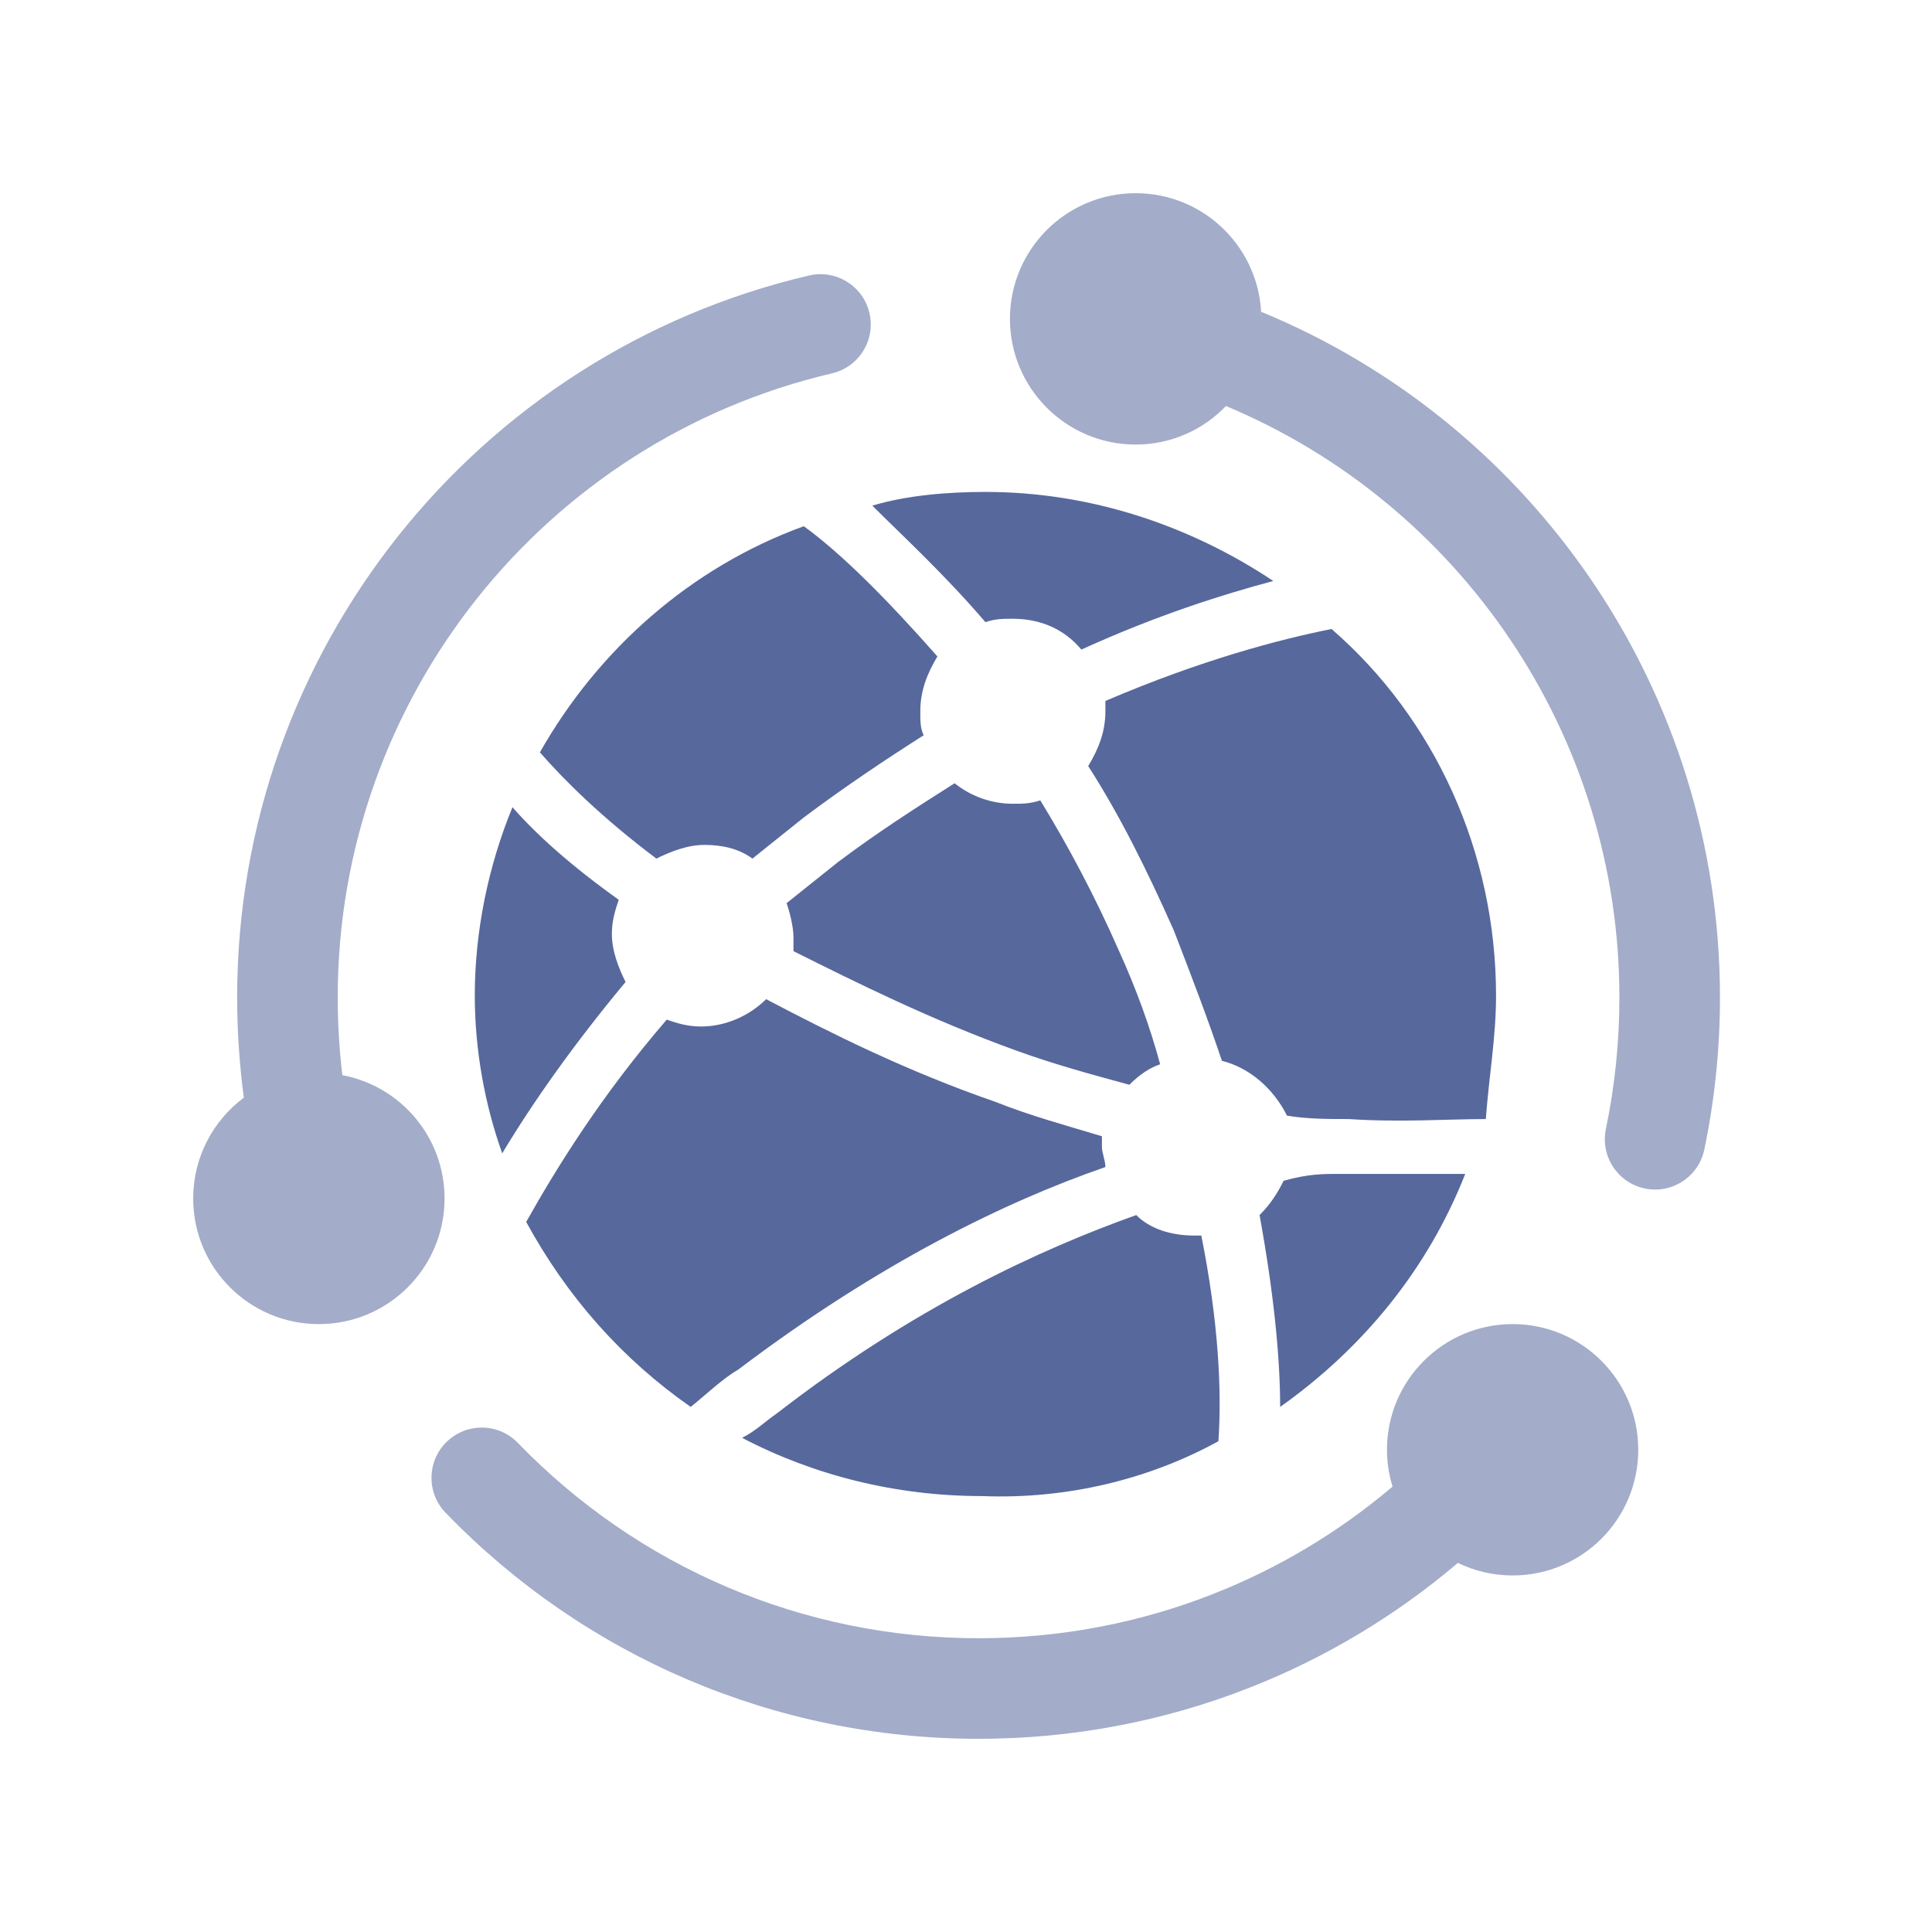
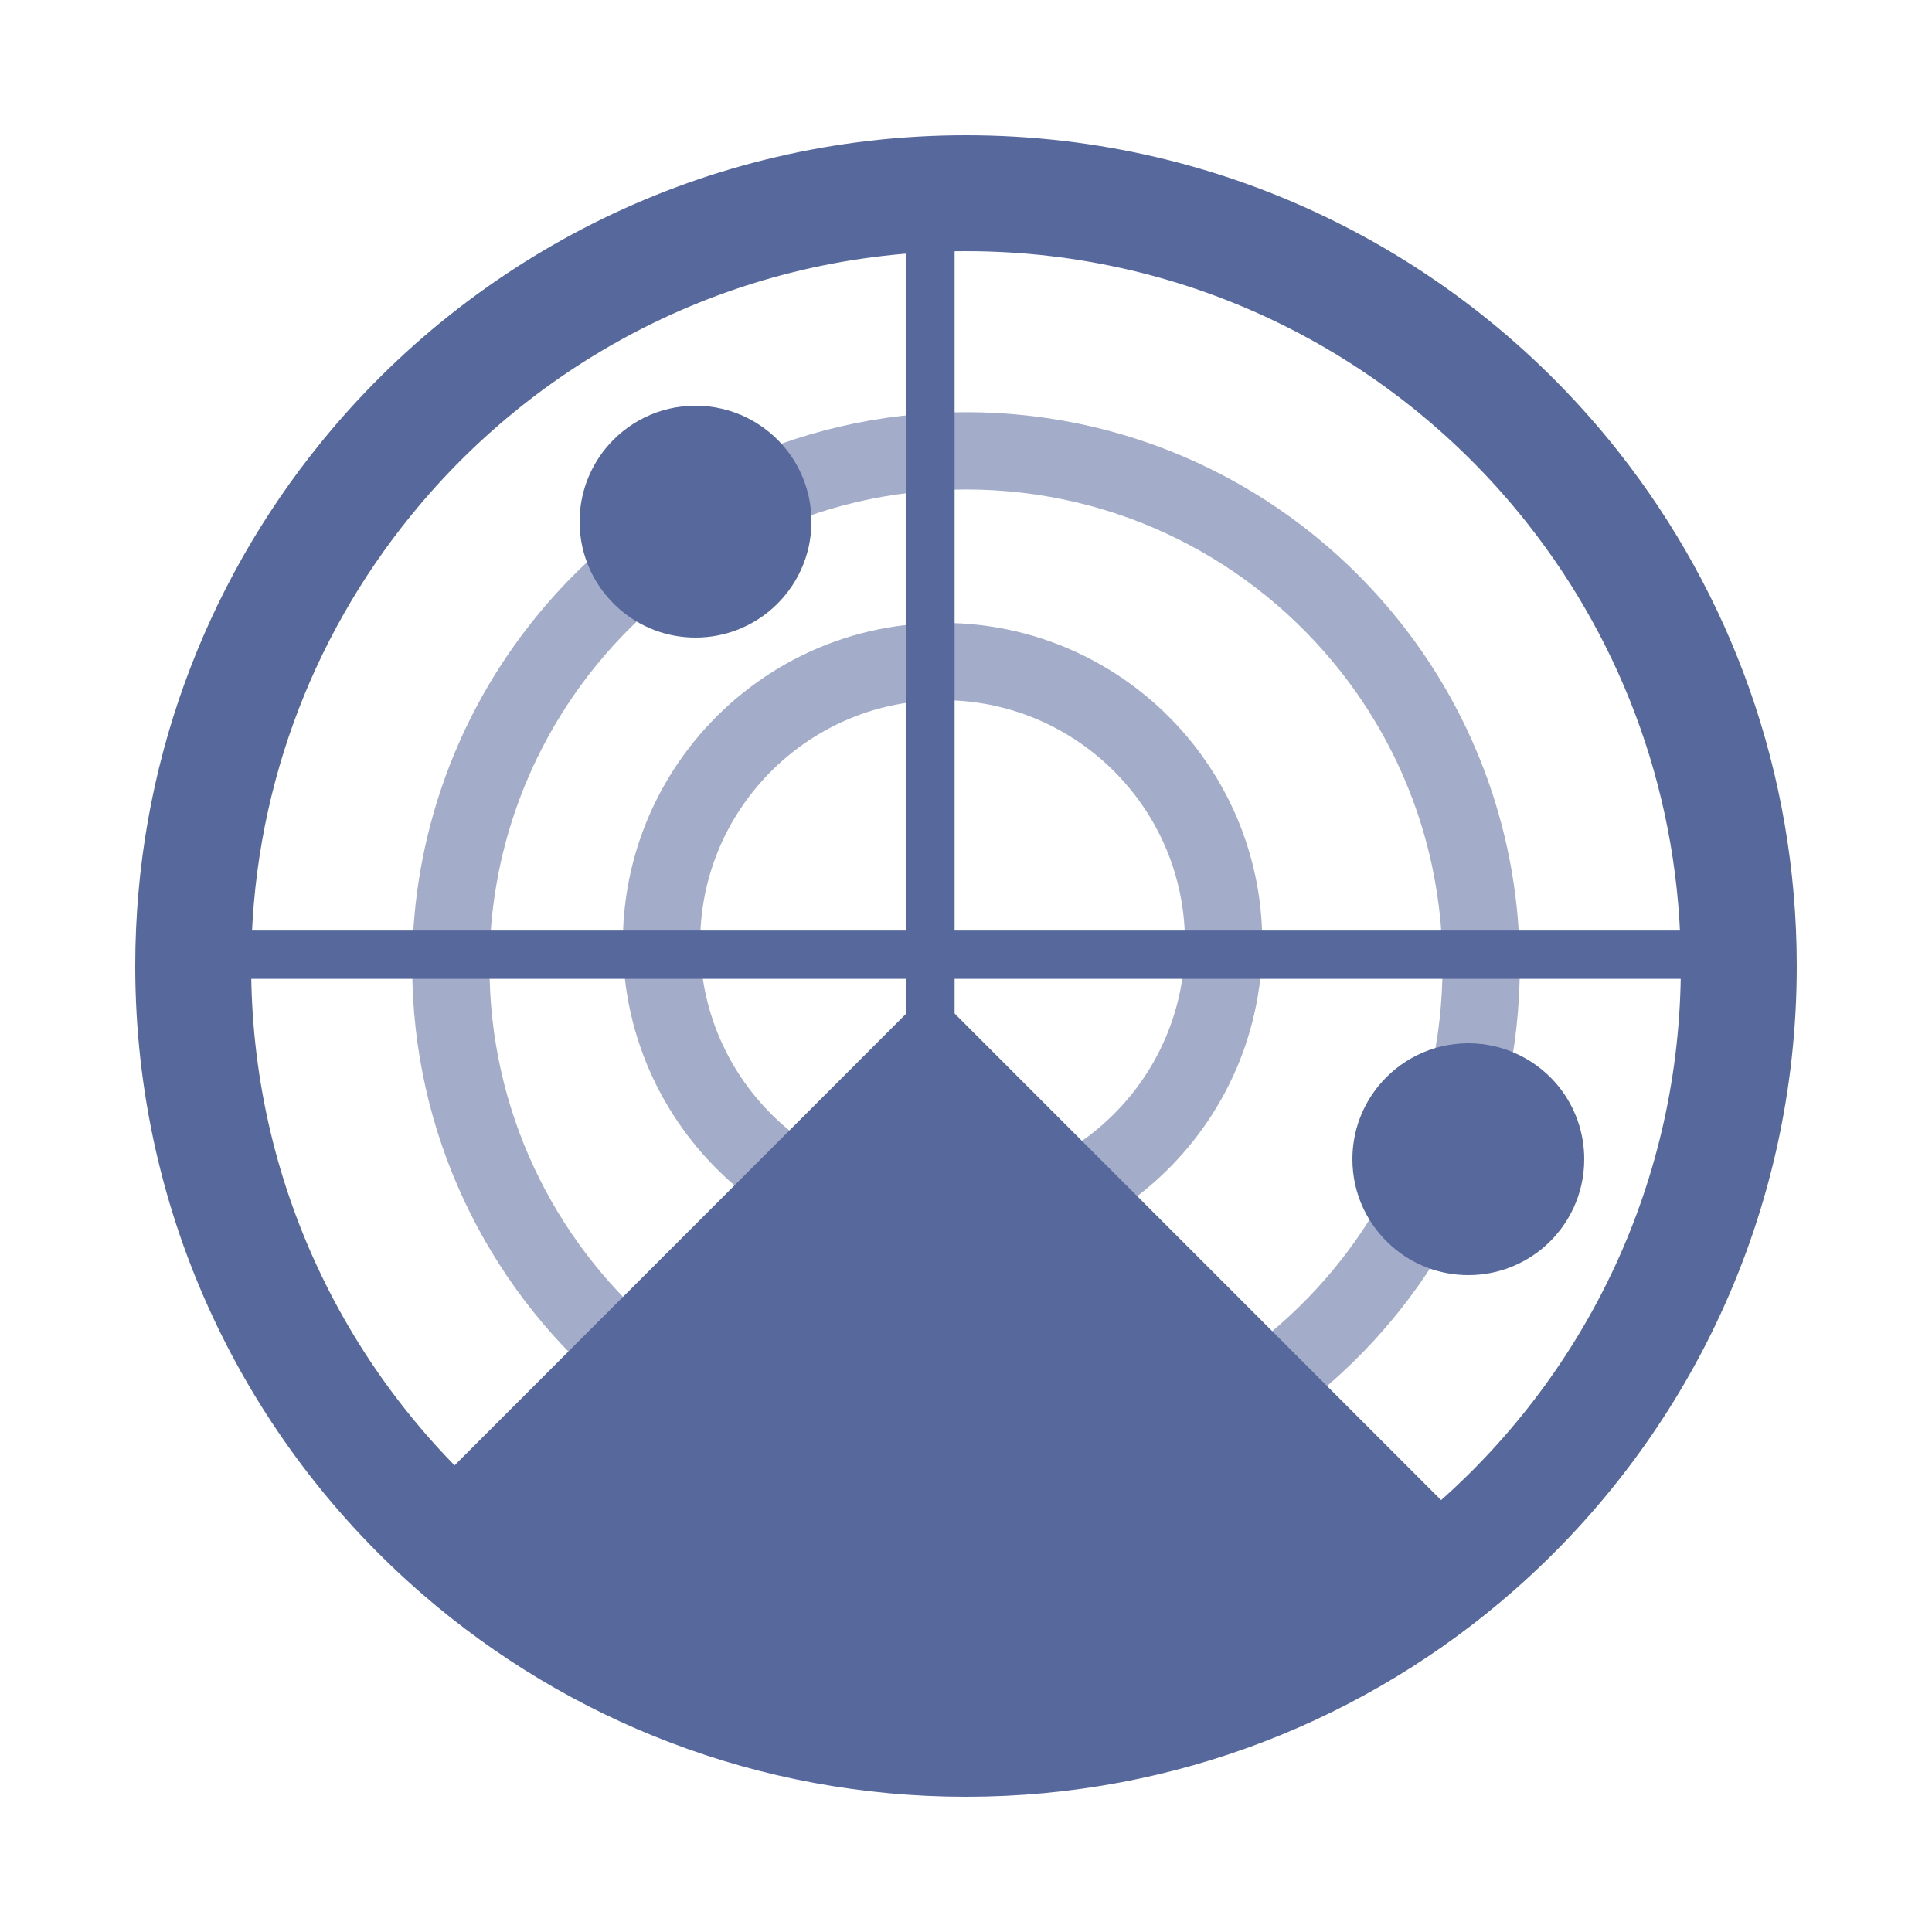
<svg xmlns="http://www.w3.org/2000/svg" width="20px" height="20px" viewBox="0 0 20 20" version="1.1">
  <g id="active-monitor-second-menu" stroke="none" stroke-width="1" fill="none" fill-rule="evenodd">
-     <g id="编组-2">
+     <g>
      <rect id="矩形" x="0" y="0" width="20" height="20" />
-       <g id="编组-33" transform="translate(2, 2)" fill="#57689C">
-         <path d="M13.659,11.707 C14.377,11.707 14.959,12.29 14.959,13.008 C14.959,13.727 14.377,14.309 13.659,14.309 C13.455,14.309 13.263,14.262 13.092,14.179 C12.452,14.723 11.724,15.161 10.935,15.471 C10.049,15.819 9.102,16 8.13,16 C6.022,16 4.049,15.146 2.613,13.66 C2.413,13.454 2.419,13.124 2.625,12.925 C2.832,12.725 3.161,12.73 3.361,12.937 C4.603,14.221 6.307,14.959 8.13,14.959 C8.971,14.959 9.79,14.803 10.555,14.502 C11.234,14.236 11.863,13.858 12.416,13.389 C12.378,13.269 12.358,13.141 12.358,13.008 C12.358,12.29 12.94,11.707 13.659,11.707 Z M7,1.24 C7.066,1.52 6.892,1.8 6.612,1.865 C3.637,2.562 1.496,5.227 1.496,8.325 C1.496,8.596 1.512,8.864 1.544,9.13 C2.148,9.244 2.602,9.772 2.602,10.407 C2.602,11.125 2.019,11.707 1.301,11.707 C0.582,11.707 0,11.125 0,10.407 C0,9.979 0.206,9.601 0.524,9.363 C0.479,9.021 0.455,8.675 0.455,8.325 C0.455,4.741 2.931,1.658 6.375,0.852 C6.655,0.787 6.935,0.96 7,1.24 Z M9.756,0 C10.475,0 11.057,0.582 11.057,1.301 L11.054,1.227 C13.874,2.387 15.805,5.161 15.805,8.325 C15.805,8.859 15.75,9.386 15.643,9.9 C15.584,10.181 15.309,10.362 15.027,10.303 C14.746,10.244 14.566,9.969 14.624,9.688 C14.717,9.243 14.764,8.787 14.764,8.325 C14.764,5.602 13.11,3.214 10.691,2.203 C10.456,2.449 10.124,2.602 9.756,2.602 C9.038,2.602 8.455,2.019 8.455,1.301 C8.455,0.582 9.038,0 9.756,0 Z" id="形状结合" opacity="0.55" />
-         <g id="webx-Web应用托管服务器" transform="translate(2.915004, 3.092387)">
-           <path d="M0.39,3.264 C0.142,3.867 0,4.541 0,5.215 C0,5.783 0.106,6.35 0.284,6.847 C0.603,6.315 1.029,5.712 1.561,5.073 C1.49,4.931 1.419,4.754 1.419,4.576 C1.419,4.435 1.455,4.328 1.49,4.222 C0.993,3.867 0.639,3.548 0.39,3.264 L0.39,3.264 Z M2.235,9.472 C2.412,9.33 2.554,9.188 2.732,9.082 C4.186,7.982 5.499,7.344 6.528,6.989 C6.528,6.918 6.492,6.847 6.492,6.776 L6.492,6.67 C6.137,6.563 5.747,6.457 5.392,6.315 C4.47,5.996 3.69,5.605 3.016,5.251 C2.838,5.428 2.59,5.534 2.341,5.534 C2.2,5.534 2.093,5.499 1.987,5.463 C1.313,6.244 0.851,6.989 0.532,7.557 C0.958,8.337 1.525,8.976 2.235,9.472 L2.235,9.472 Z M5.605,5.783 C5.996,5.925 6.386,6.031 6.776,6.137 C6.882,6.031 6.989,5.96 7.095,5.925 C6.989,5.534 6.847,5.144 6.67,4.754 C6.421,4.186 6.137,3.654 5.854,3.193 C5.747,3.228 5.676,3.228 5.57,3.228 C5.357,3.228 5.144,3.157 4.967,3.016 C4.576,3.264 4.186,3.512 3.761,3.831 L3.228,4.257 C3.264,4.364 3.299,4.506 3.299,4.612 L3.299,4.754 C3.938,5.073 4.718,5.463 5.605,5.783 L5.605,5.783 Z M10.572,5.215 C10.572,3.725 9.933,2.341 8.869,1.419 C8.337,1.525 7.521,1.738 6.528,2.164 L6.528,2.271 C6.528,2.483 6.457,2.661 6.35,2.838 C6.67,3.335 6.953,3.902 7.237,4.541 C7.415,5.002 7.592,5.463 7.734,5.889 C8.018,5.96 8.266,6.173 8.408,6.457 C8.621,6.492 8.834,6.492 9.047,6.492 C9.579,6.528 10.075,6.492 10.466,6.492 C10.501,6.031 10.572,5.641 10.572,5.215 L10.572,5.215 Z M5.286,1.348 C5.392,1.313 5.463,1.313 5.57,1.313 C5.854,1.313 6.102,1.419 6.279,1.632 C7.06,1.277 7.734,1.064 8.266,0.922 C7.415,0.355 6.386,0 5.286,0 C4.896,0 4.47,0.035 4.115,0.142 C4.435,0.461 4.86,0.851 5.286,1.348 L5.286,1.348 Z M7.698,9.827 C7.734,9.295 7.698,8.585 7.521,7.698 L7.45,7.698 C7.202,7.698 6.989,7.627 6.847,7.486 C5.854,7.84 4.541,8.443 3.122,9.543 C3.016,9.614 2.909,9.721 2.767,9.792 C3.512,10.182 4.364,10.395 5.251,10.395 C6.137,10.43 6.989,10.217 7.698,9.827 Z M0.674,2.696 C0.922,2.98 1.313,3.37 1.88,3.796 C2.022,3.725 2.2,3.654 2.377,3.654 C2.554,3.654 2.732,3.69 2.874,3.796 L3.406,3.37 C3.831,3.051 4.257,2.767 4.647,2.519 C4.612,2.448 4.612,2.377 4.612,2.271 C4.612,2.058 4.683,1.88 4.789,1.703 C4.257,1.1 3.796,0.639 3.406,0.355 C2.235,0.78 1.277,1.632 0.674,2.696 L0.674,2.696 Z M8.905,7.06 C8.798,7.06 8.621,7.06 8.373,7.131 C8.302,7.273 8.231,7.379 8.124,7.486 C8.266,8.266 8.337,8.94 8.337,9.472 C9.188,8.869 9.863,8.053 10.253,7.06 L8.905,7.06 L8.905,7.06 Z" id="形状结合" />
+       <g id="编组-10" transform="translate(2, 2)">
+         <g id="编组-9备份-2">
+           <path d="M8,16 C10.023,16 11.871,15.249 13.28,14.01 C14.948,12.544 16,10.395 16,8 C16,6.131 15.359,4.412 14.285,3.05 C12.82,1.192 10.549,0 8,0 C5.493,0 3.255,1.153 1.789,2.958 C0.67,4.334 0,6.089 0,8 C0,10.42 1.074,12.588 2.772,14.055 C4.174,15.267 6.001,16 8,16 Z" id="椭圆形备份-21" stroke="#57689C" stroke-width="1.2" stroke-linecap="round" stroke-linejoin="round" />
+           <path d="M7.632,8.242 L13.343,13.954 C13.322,13.973 13.301,13.992 13.28,14.01 C11.871,15.249 10.023,16 8,16 C6.001,16 4.174,15.267 2.772,14.055 C2.602,13.908 2.438,13.755 2.281,13.594 L7.632,8.242 Z" id="形状结合" fill="#57689C" />
+           <path d="M8,13.333 C9.349,13.333 10.581,12.833 11.52,12.007 C12.632,11.029 13.333,9.597 13.333,8 C13.333,6.754 12.906,5.608 12.19,4.7 C11.213,3.462 9.699,2.667 8,2.667 C6.329,2.667 4.837,3.435 3.859,4.639 C3.114,5.556 2.667,6.726 2.667,8 C2.667,9.613 3.383,11.059 4.514,12.037 C5.449,12.845 6.668,13.333 8,13.333 Z" id="椭圆形备份-21" stroke="#57689C" stroke-width="0.8" opacity="0.55" stroke-linecap="round" stroke-linejoin="round" />
+           <path d="M7.758,10.667 C8.493,10.667 9.165,10.394 9.678,9.943 C10.284,9.41 10.667,8.628 10.667,7.758 C10.667,7.078 10.434,6.453 10.043,5.957 C9.51,5.282 8.685,4.848 7.758,4.848 C6.846,4.848 6.032,5.268 5.499,5.924 C5.092,6.424 4.848,7.063 4.848,7.758 C4.848,8.637 5.239,9.426 5.856,9.96 C6.366,10.4 7.031,10.667 7.758,10.667 Z" id="椭圆形备份-22" stroke="#57689C" stroke-width="0.8" opacity="0.55" stroke-linecap="round" stroke-linejoin="round" />
+           <line x1="0.117" y1="7.883" x2="15.632" y2="7.883" id="直线备份" stroke="#57689C" stroke-width="0.5" stroke-linecap="round" />
+           <line x1="7.632" y1="0.242" x2="7.632" y2="15.758" id="直线备份-2" stroke="#57689C" stroke-width="0.5" stroke-linecap="round" />
        </g>
+         <path d="M5.2,4.6 C5.504,4.6 5.781,4.487 5.992,4.302 C6.242,4.082 6.4,3.759 6.4,3.4 C6.4,3.12 6.304,2.862 6.143,2.657 C5.923,2.379 5.582,2.2 5.2,2.2 C4.824,2.2 4.488,2.373 4.268,2.644 C4.101,2.85 4,3.113 4,3.4 C4,3.763 4.161,4.088 4.416,4.308 C4.626,4.49 4.9,4.6 5.2,4.6 Z" id="椭圆形备份-30" fill="#57689C" />
+         <path d="M13.2,11.2 C13.504,11.2 13.781,11.087 13.992,10.902 C14.242,10.682 14.4,10.359 14.4,10 C14.4,9.72 14.304,9.462 14.143,9.257 C13.923,8.979 13.582,8.8 13.2,8.8 C12.824,8.8 12.488,8.973 12.268,9.244 C12.101,9.45 12,9.713 12,10 C12,10.363 12.161,10.688 12.416,10.908 C12.626,11.09 12.9,11.2 13.2,11.2 Z" id="椭圆形备份-31" fill="#57689C" />
      </g>
    </g>
  </g>
</svg>
